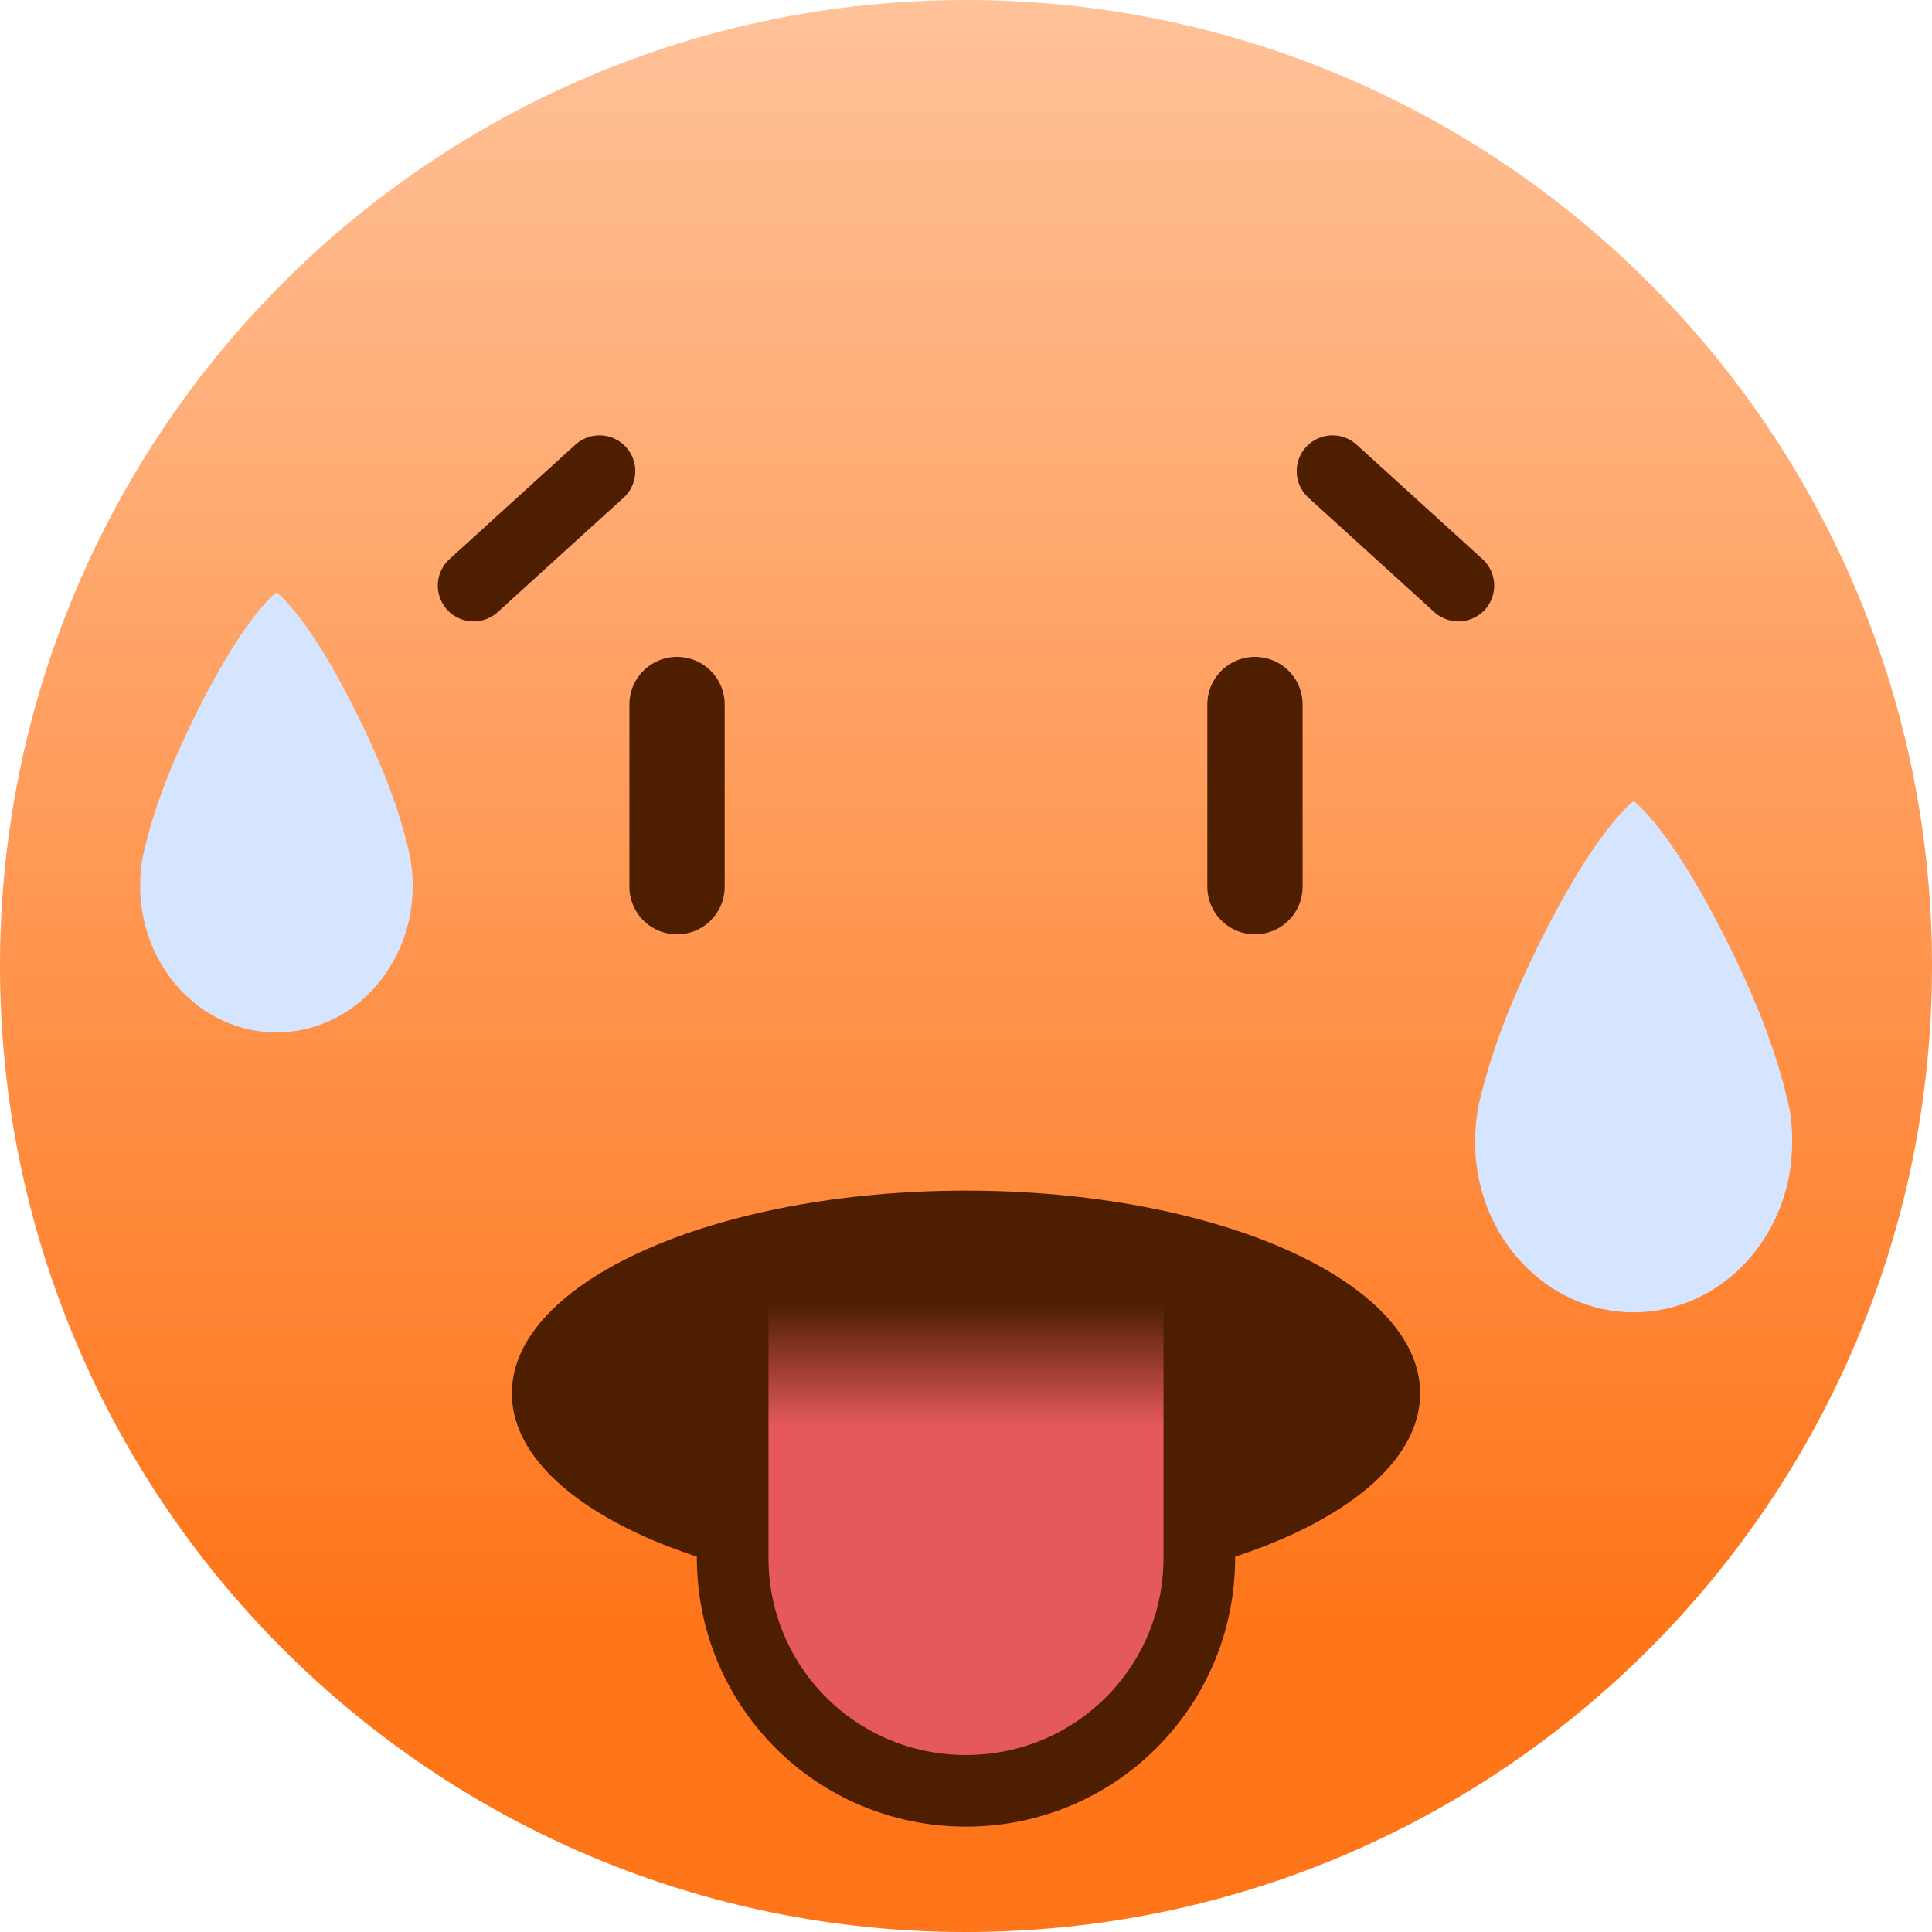
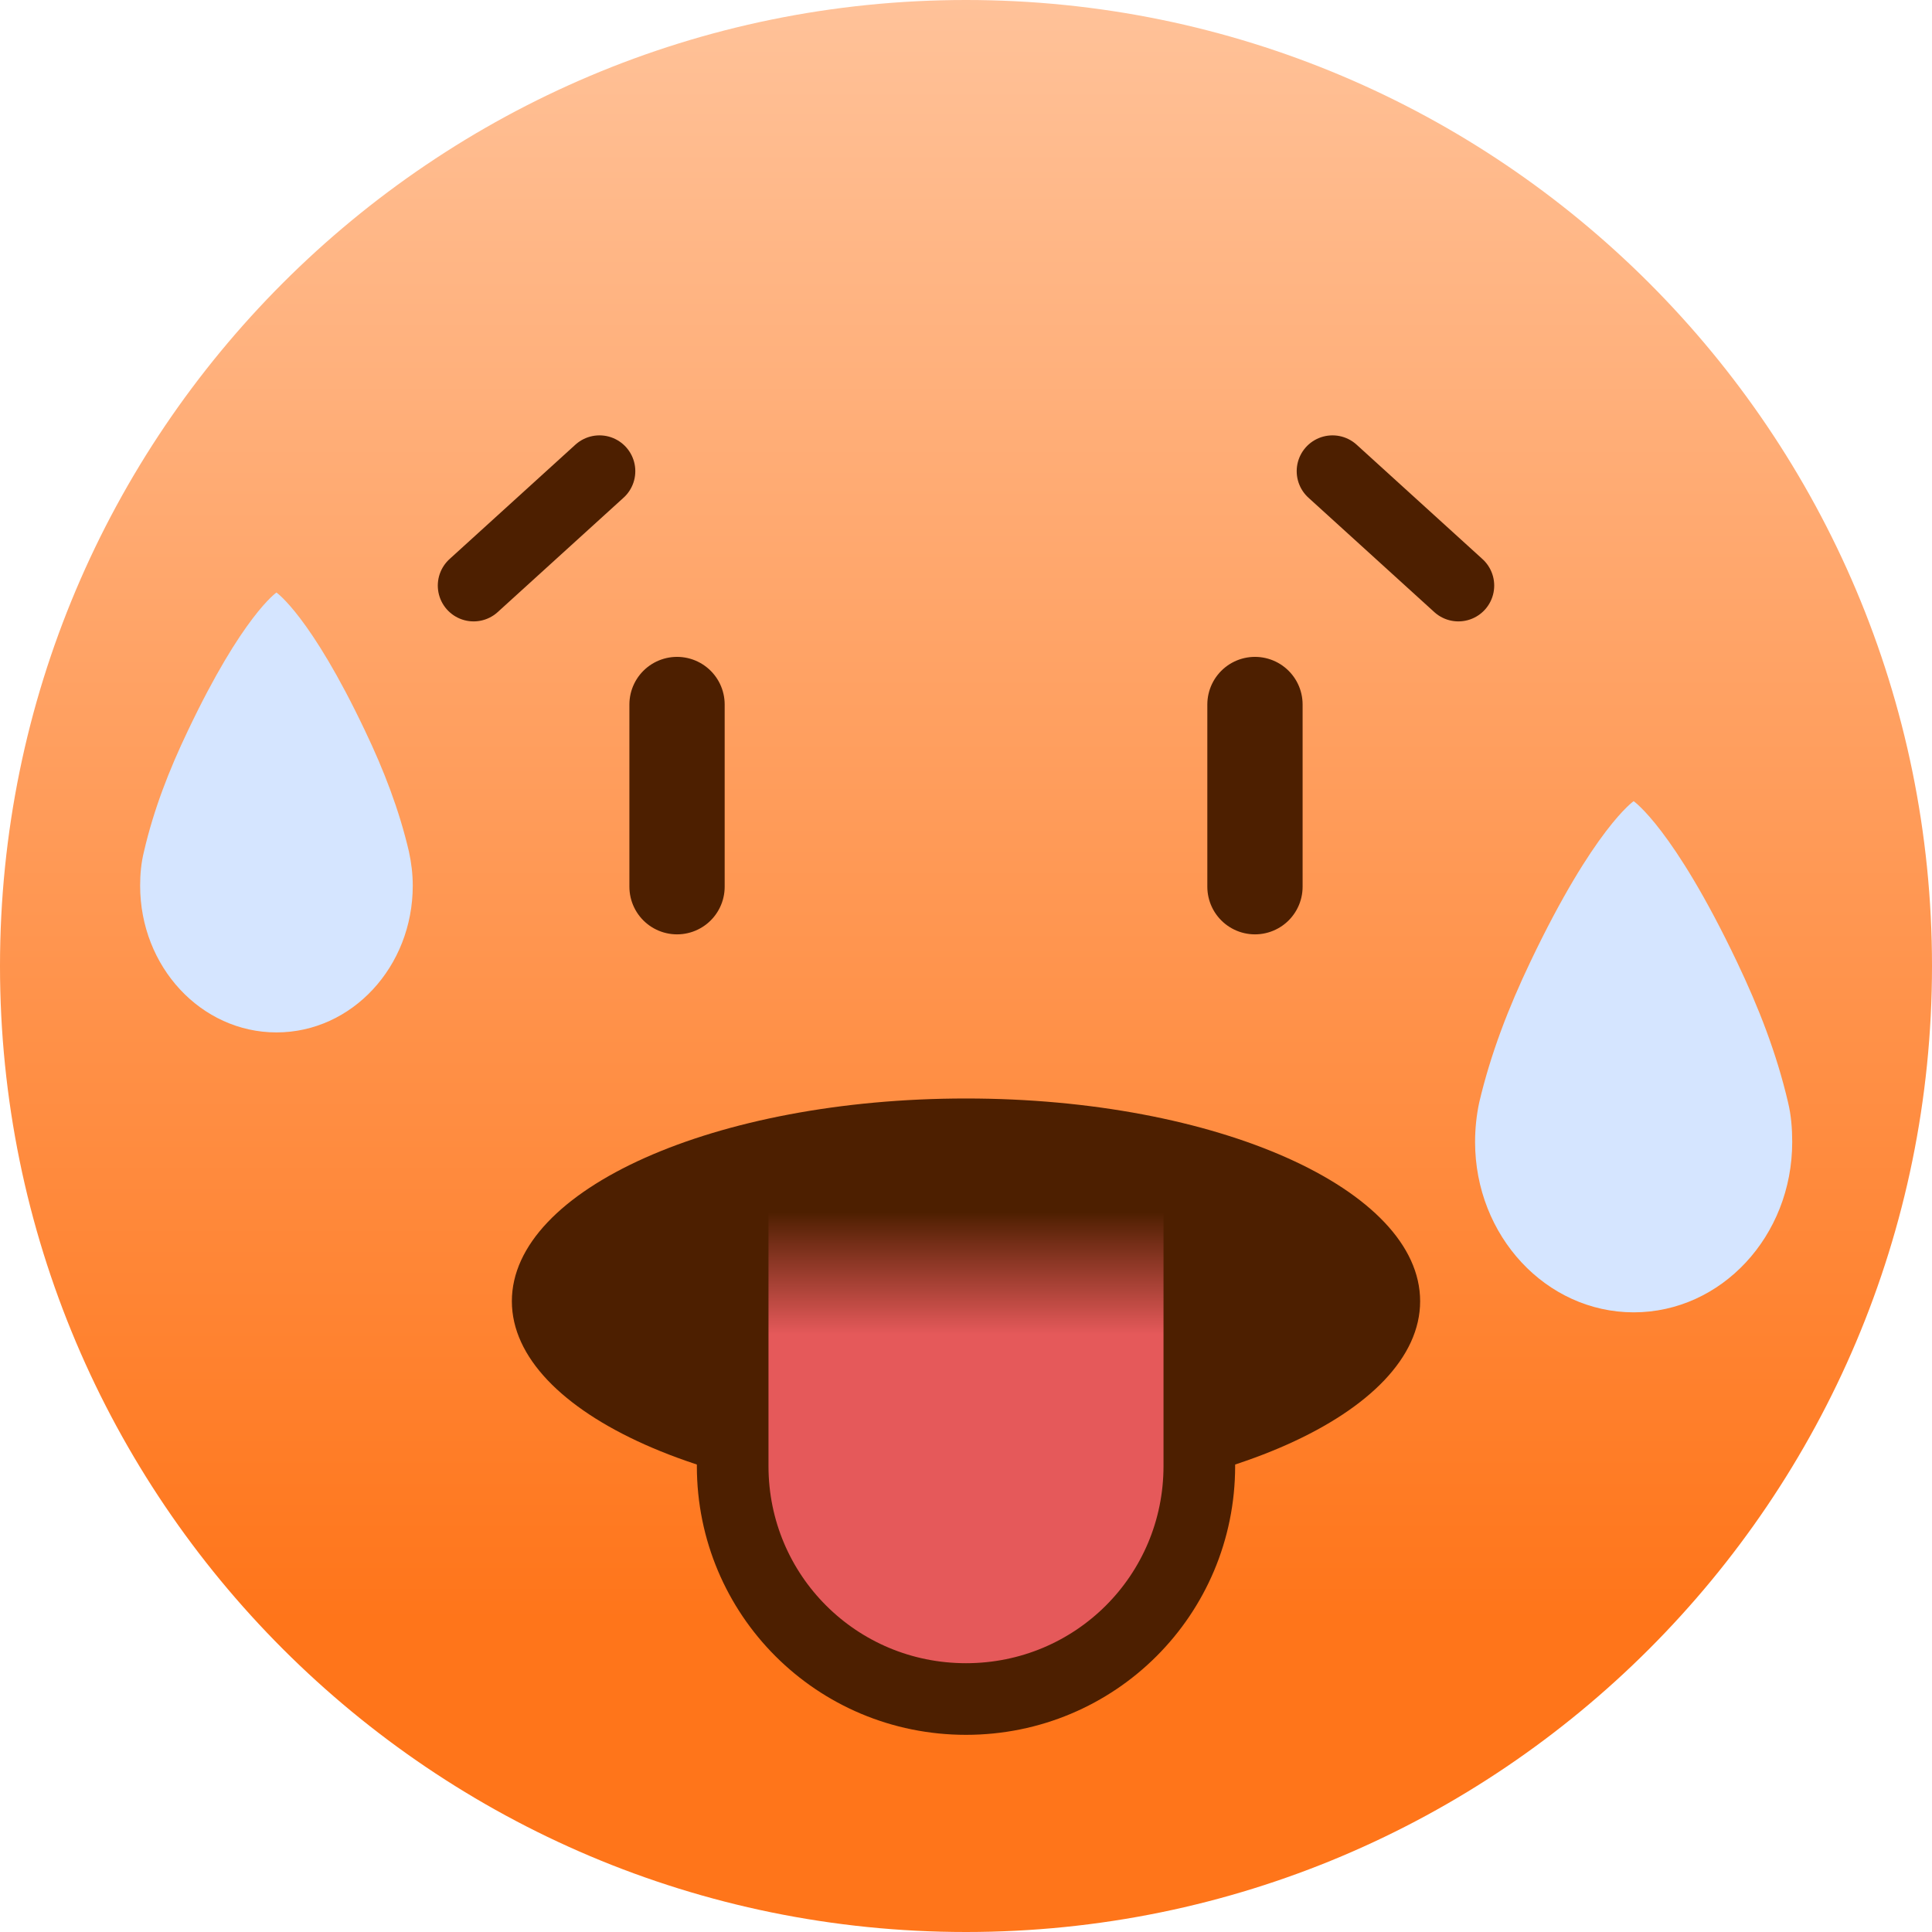
<svg xmlns="http://www.w3.org/2000/svg" width="21" height="21" version="1.1" viewBox="0 0 5.556 5.556">
  <defs>
    <linearGradient id="linearGradient494" x1="-75.057" x2="-75.057" y1="106.046" y2="110.593" gradientTransform="matrix(1.024388 0 0 1.024388 79.66527 -108.6322)" gradientUnits="userSpaceOnUse">
      <stop stop-color="#ffc299" offset="0" />
      <stop stop-color="#ff751a" offset="1" />
    </linearGradient>
-     <linearGradient id="linearGradient525" x1="-54.174" x2="-54.174" y1="124.748" y2="124.419" gradientTransform="matrix(1.069659 0 0 1.068522 60.72534 -129.194)" gradientUnits="userSpaceOnUse">
+     <linearGradient id="linearGradient525" x1="-54.174" x2="-54.174" y1="124.748" y2="124.419" gradientTransform="matrix(1.069659 0 0 1.068522 60.72534 -129.4586)" gradientUnits="userSpaceOnUse">
      <stop stop-color="#e5595a" offset="0" />
      <stop stop-color="#4d1f00" offset="1" />
    </linearGradient>
  </defs>
  <path d="m5.556 2.778a2.778 2.778 0 0 1-2.778 2.778 2.778 2.778 0 0 1-2.778-2.778 2.778 2.778 0 0 1 2.778-2.778 2.778 2.778 0 0 1 2.778 2.778z" fill="url(#linearGradient494)" style="paint-order:normal" />
  <g fill="none" stroke="#4d1f00" stroke-linecap="round" stroke-linejoin="round">
    <path d="m1.947 2.026v0.524" stop-color="#000000" stroke-width=".274" style="font-variation-settings:normal" />
    <path d="m3.609 2.026v0.524" stop-color="#000000" stroke-width=".274" style="font-variation-settings:normal" />
    <path d="m1.362 1.684 0.362-0.329" stop-color="#000000" stroke-width=".206" style="font-variation-settings:normal" />
    <path d="m4.194 1.684-0.362-0.329" stop-color="#000000" stroke-width=".206" style="font-variation-settings:normal" />
  </g>
-   <path d="m2.778 4.59a1.306 0.583 0 0 1-1.306-0.583 1.306 0.583 0 0 1 1.306-0.583 1.306 0.583 0 0 1 1.306 0.583 1.306 0.583 0 0 1-1.306 0.583z" fill="#4d1f00" style="paint-order:stroke fill markers" />
-   <path d="m3.449 3.669v0.811c0 0.371-0.299 0.67-0.671 0.67-0.372 0-0.671-0.299-0.671-0.67v-0.811" fill="url(#linearGradient525)" stroke="#4d1f00" stroke-width=".206" />
+   <path d="m2.778 4.325a1.306 0.583 0 0 1-1.306-0.583 1.306 0.583 0 0 1 1.306-0.583 1.306 0.583 0 0 1 1.306 0.583 1.306 0.583 0 0 1-1.306 0.583z" fill="#4d1f00" style="paint-order:stroke fill markers" />
+   <path d="m3.449 3.405v0.811c0 0.371-0.299 0.67-0.671 0.67-0.372 0-0.671-0.299-0.671-0.67v-0.811" fill="url(#linearGradient525)" stroke="#4d1f00" stroke-width=".206" />
  <path d="m4.242 3.284c0-0.038 0.004-0.077 0.012-0.114 0.033-0.14 0.084-0.272 0.147-0.404 0.183-0.384 0.297-0.462 0.297-0.462s0.114 0.078 0.297 0.462c0.063 0.132 0.114 0.263 0.147 0.404 0.009 0.037 0.012 0.076 0.012 0.114 5.1e-5 0.271-0.204 0.49-0.456 0.49-0.252-2.1e-4 -0.456-0.22-0.456-0.49z" fill="#d5e5ff" />
  <path d="m0.403 2.547c0-0.033 0.003-0.066 0.011-0.098 0.028-0.121 0.072-0.234 0.126-0.347 0.157-0.331 0.255-0.398 0.255-0.398s0.098 0.067 0.255 0.398c0.054 0.113 0.098 0.227 0.126 0.347 0.007 0.032 0.011 0.065 0.011 0.098 4.3e-5 0.233-0.175 0.422-0.392 0.422-0.217-1.7e-4 -0.392-0.189-0.392-0.422z" fill="#d5e5ff" />
</svg>
